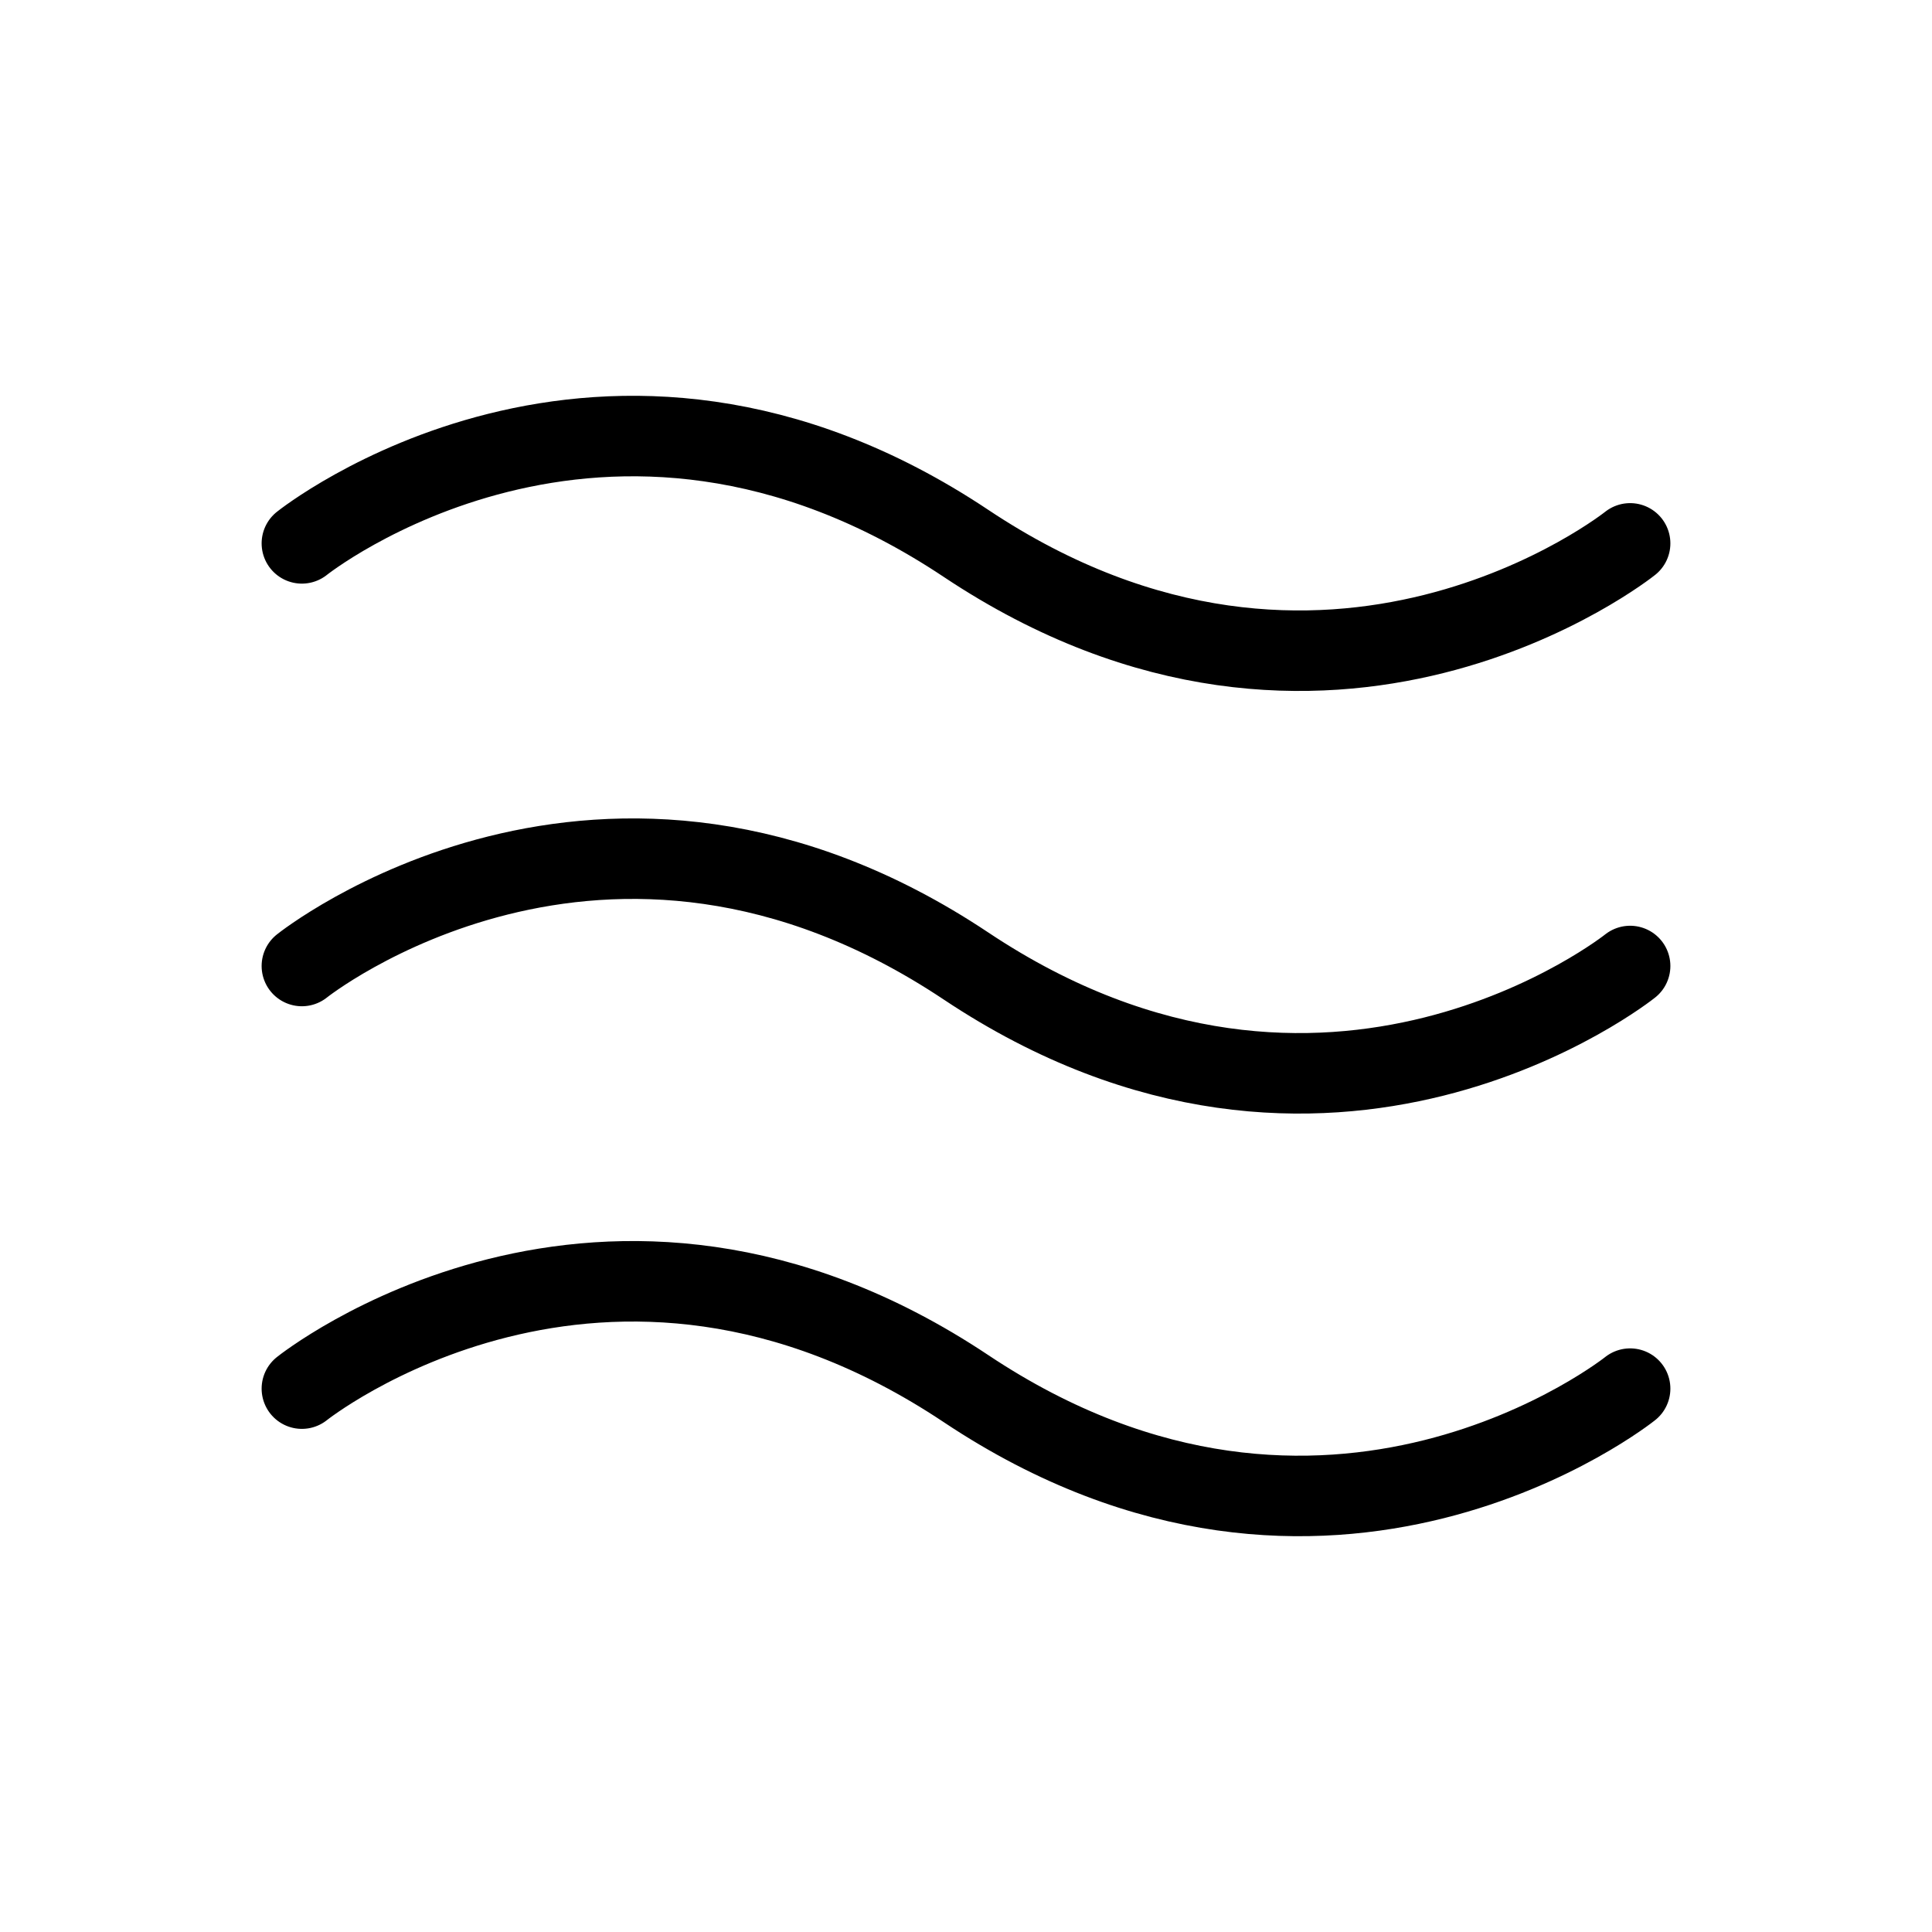
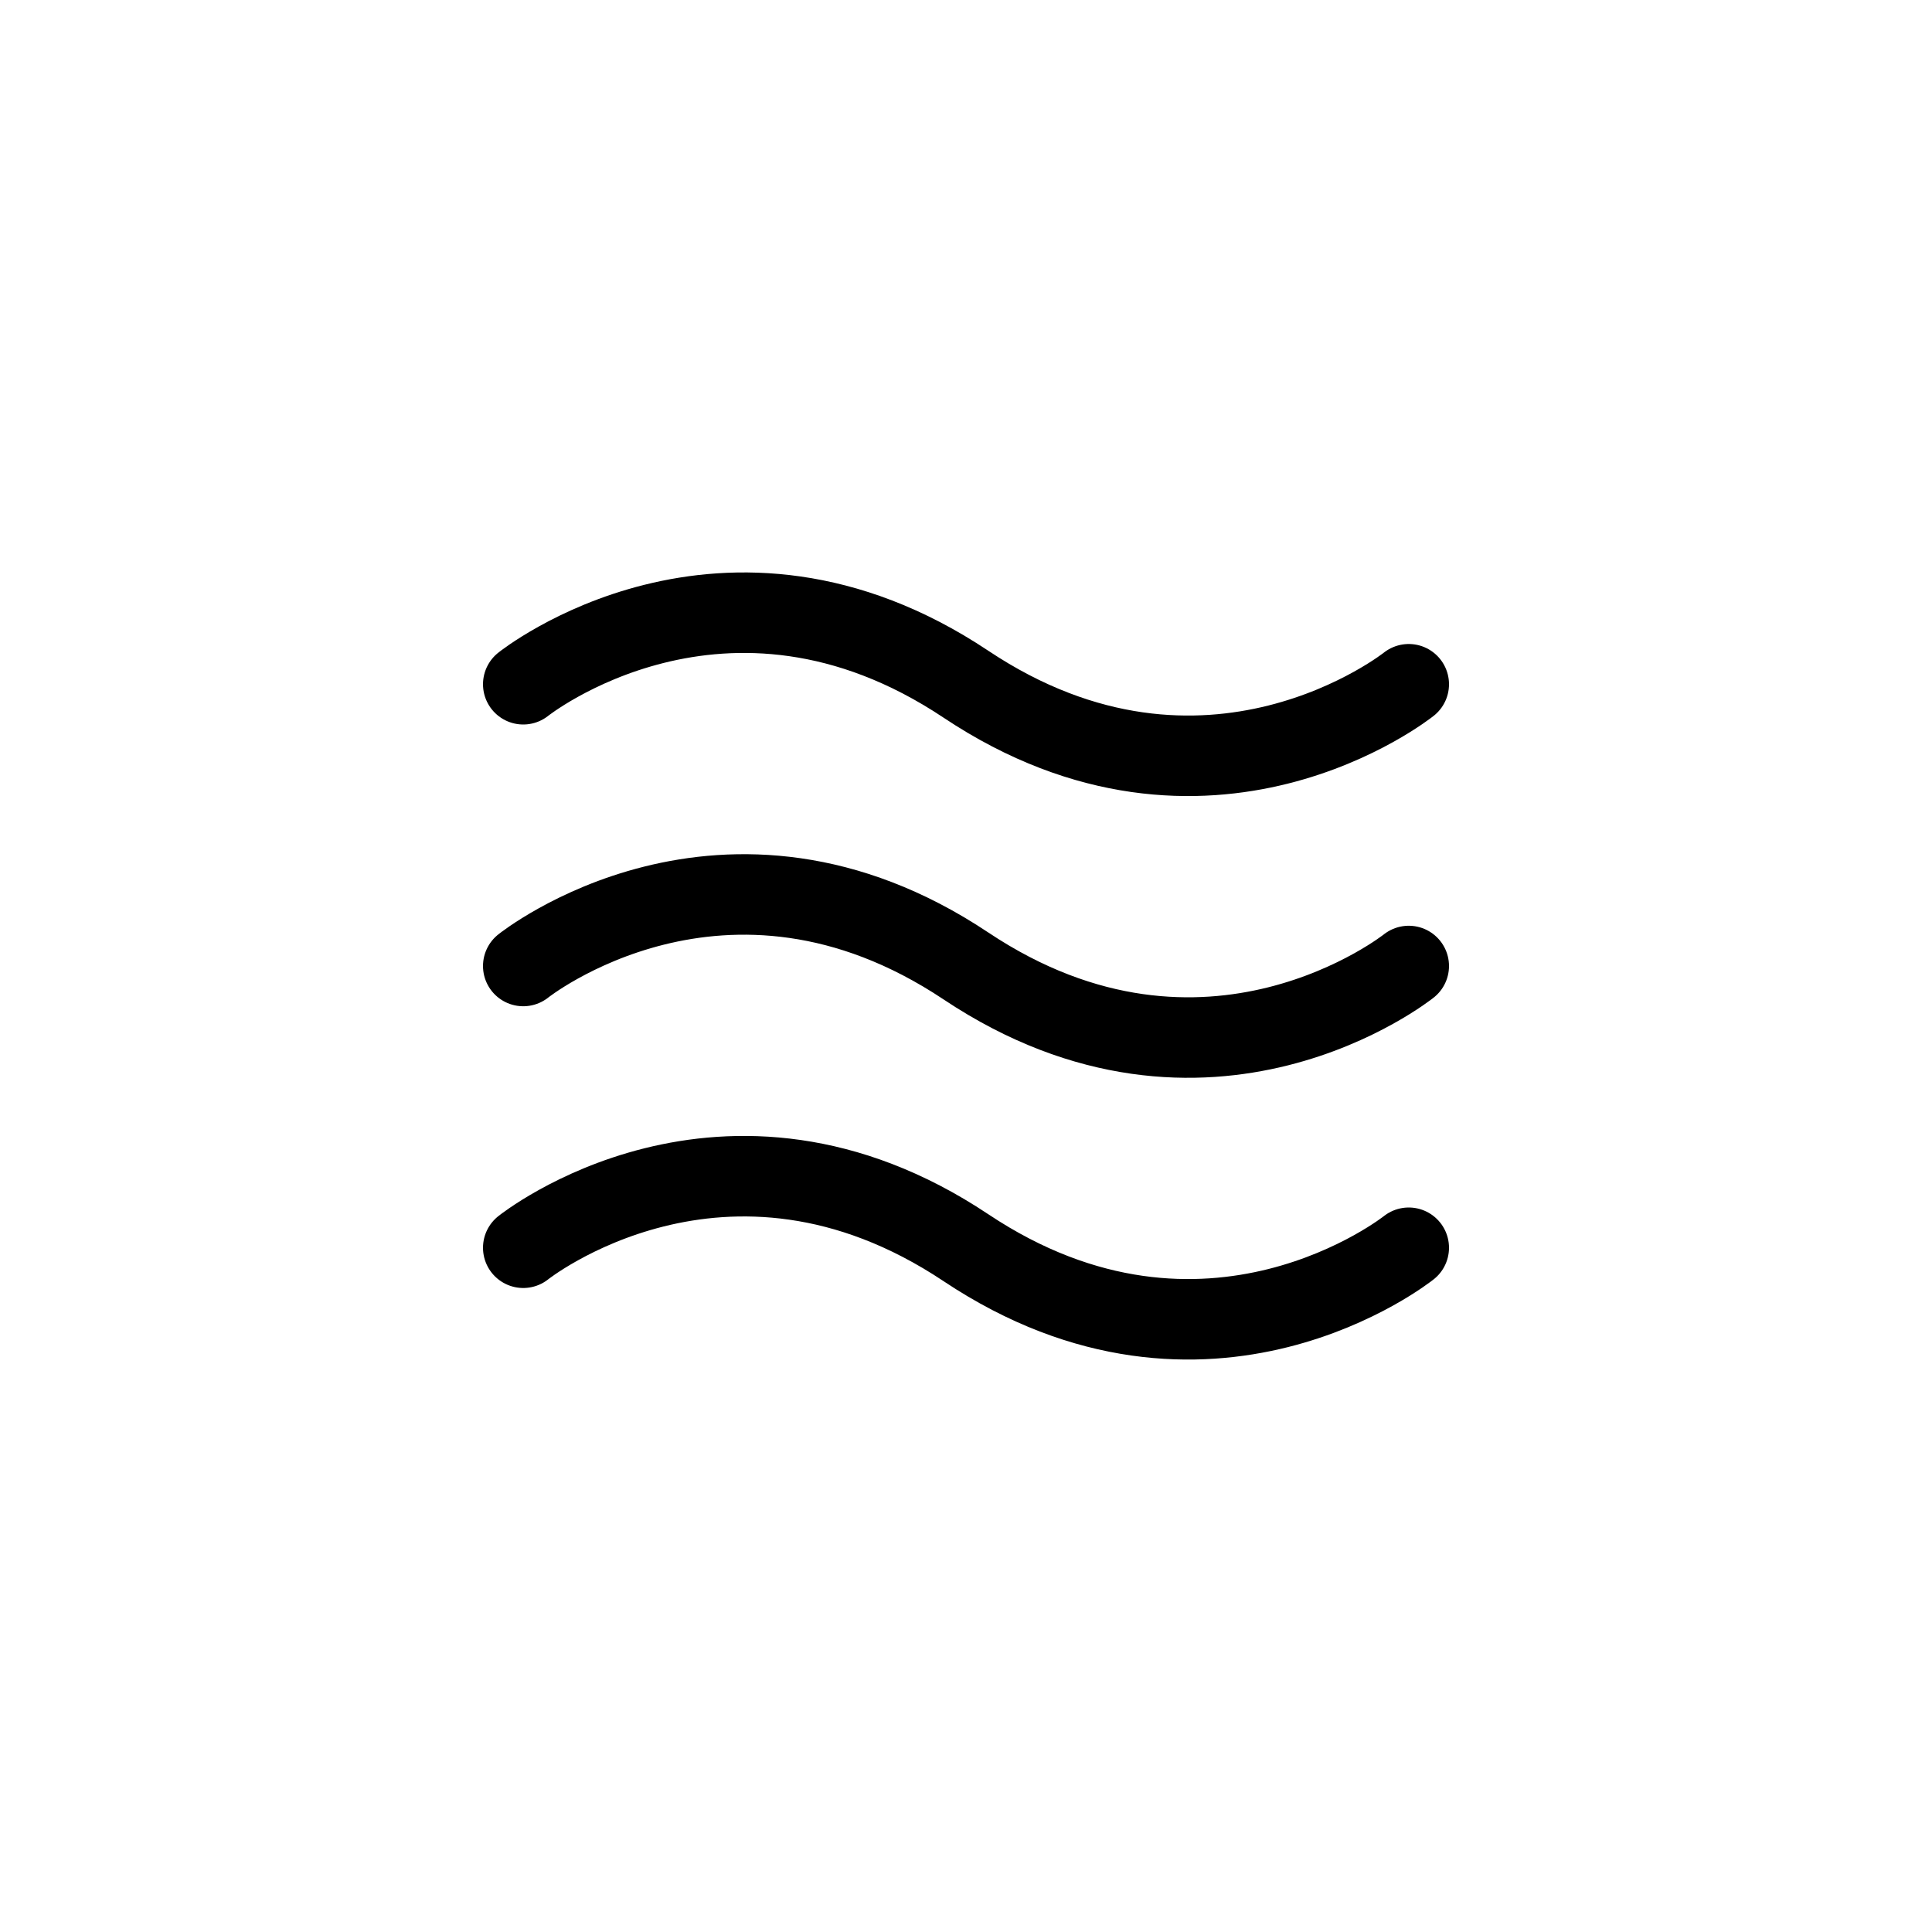
<svg xmlns="http://www.w3.org/2000/svg" width="48" height="48" viewBox="0 0 48 48" fill="none">
-   <path d="M7.5 13.5C7.5 13.5 15 7.5 24 13.5C33 19.5 40.5 13.5 40.5 13.5" stroke="black" stroke-width="2" stroke-linecap="round" stroke-linejoin="round" />
-   <path d="M7.5 24C7.5 24 15 18 24 24C33 30 40.5 24 40.5 24" stroke="black" stroke-width="2" stroke-linecap="round" stroke-linejoin="round" />
-   <path d="M7.5 34.5C7.5 34.5 15 28.5 24 34.5C33 40.5 40.5 34.5 40.5 34.5" stroke="black" stroke-width="2" stroke-linecap="round" stroke-linejoin="round" />
+   <path d="M13 17C13 17 18 13 24 17C30 21 35 17 35 17" stroke="black" stroke-width="2" stroke-linecap="round" stroke-linejoin="round" />
+   <path d="M13 24C13 24 18 20 24 24C30 28 35 24 35 24" stroke="black" stroke-width="2" stroke-linecap="round" stroke-linejoin="round" />
+   <path d="M13 31C13 31 18 27 24 31C30 35 35 31 35 31" stroke="black" stroke-width="2" stroke-linecap="round" stroke-linejoin="round" />
</svg>
